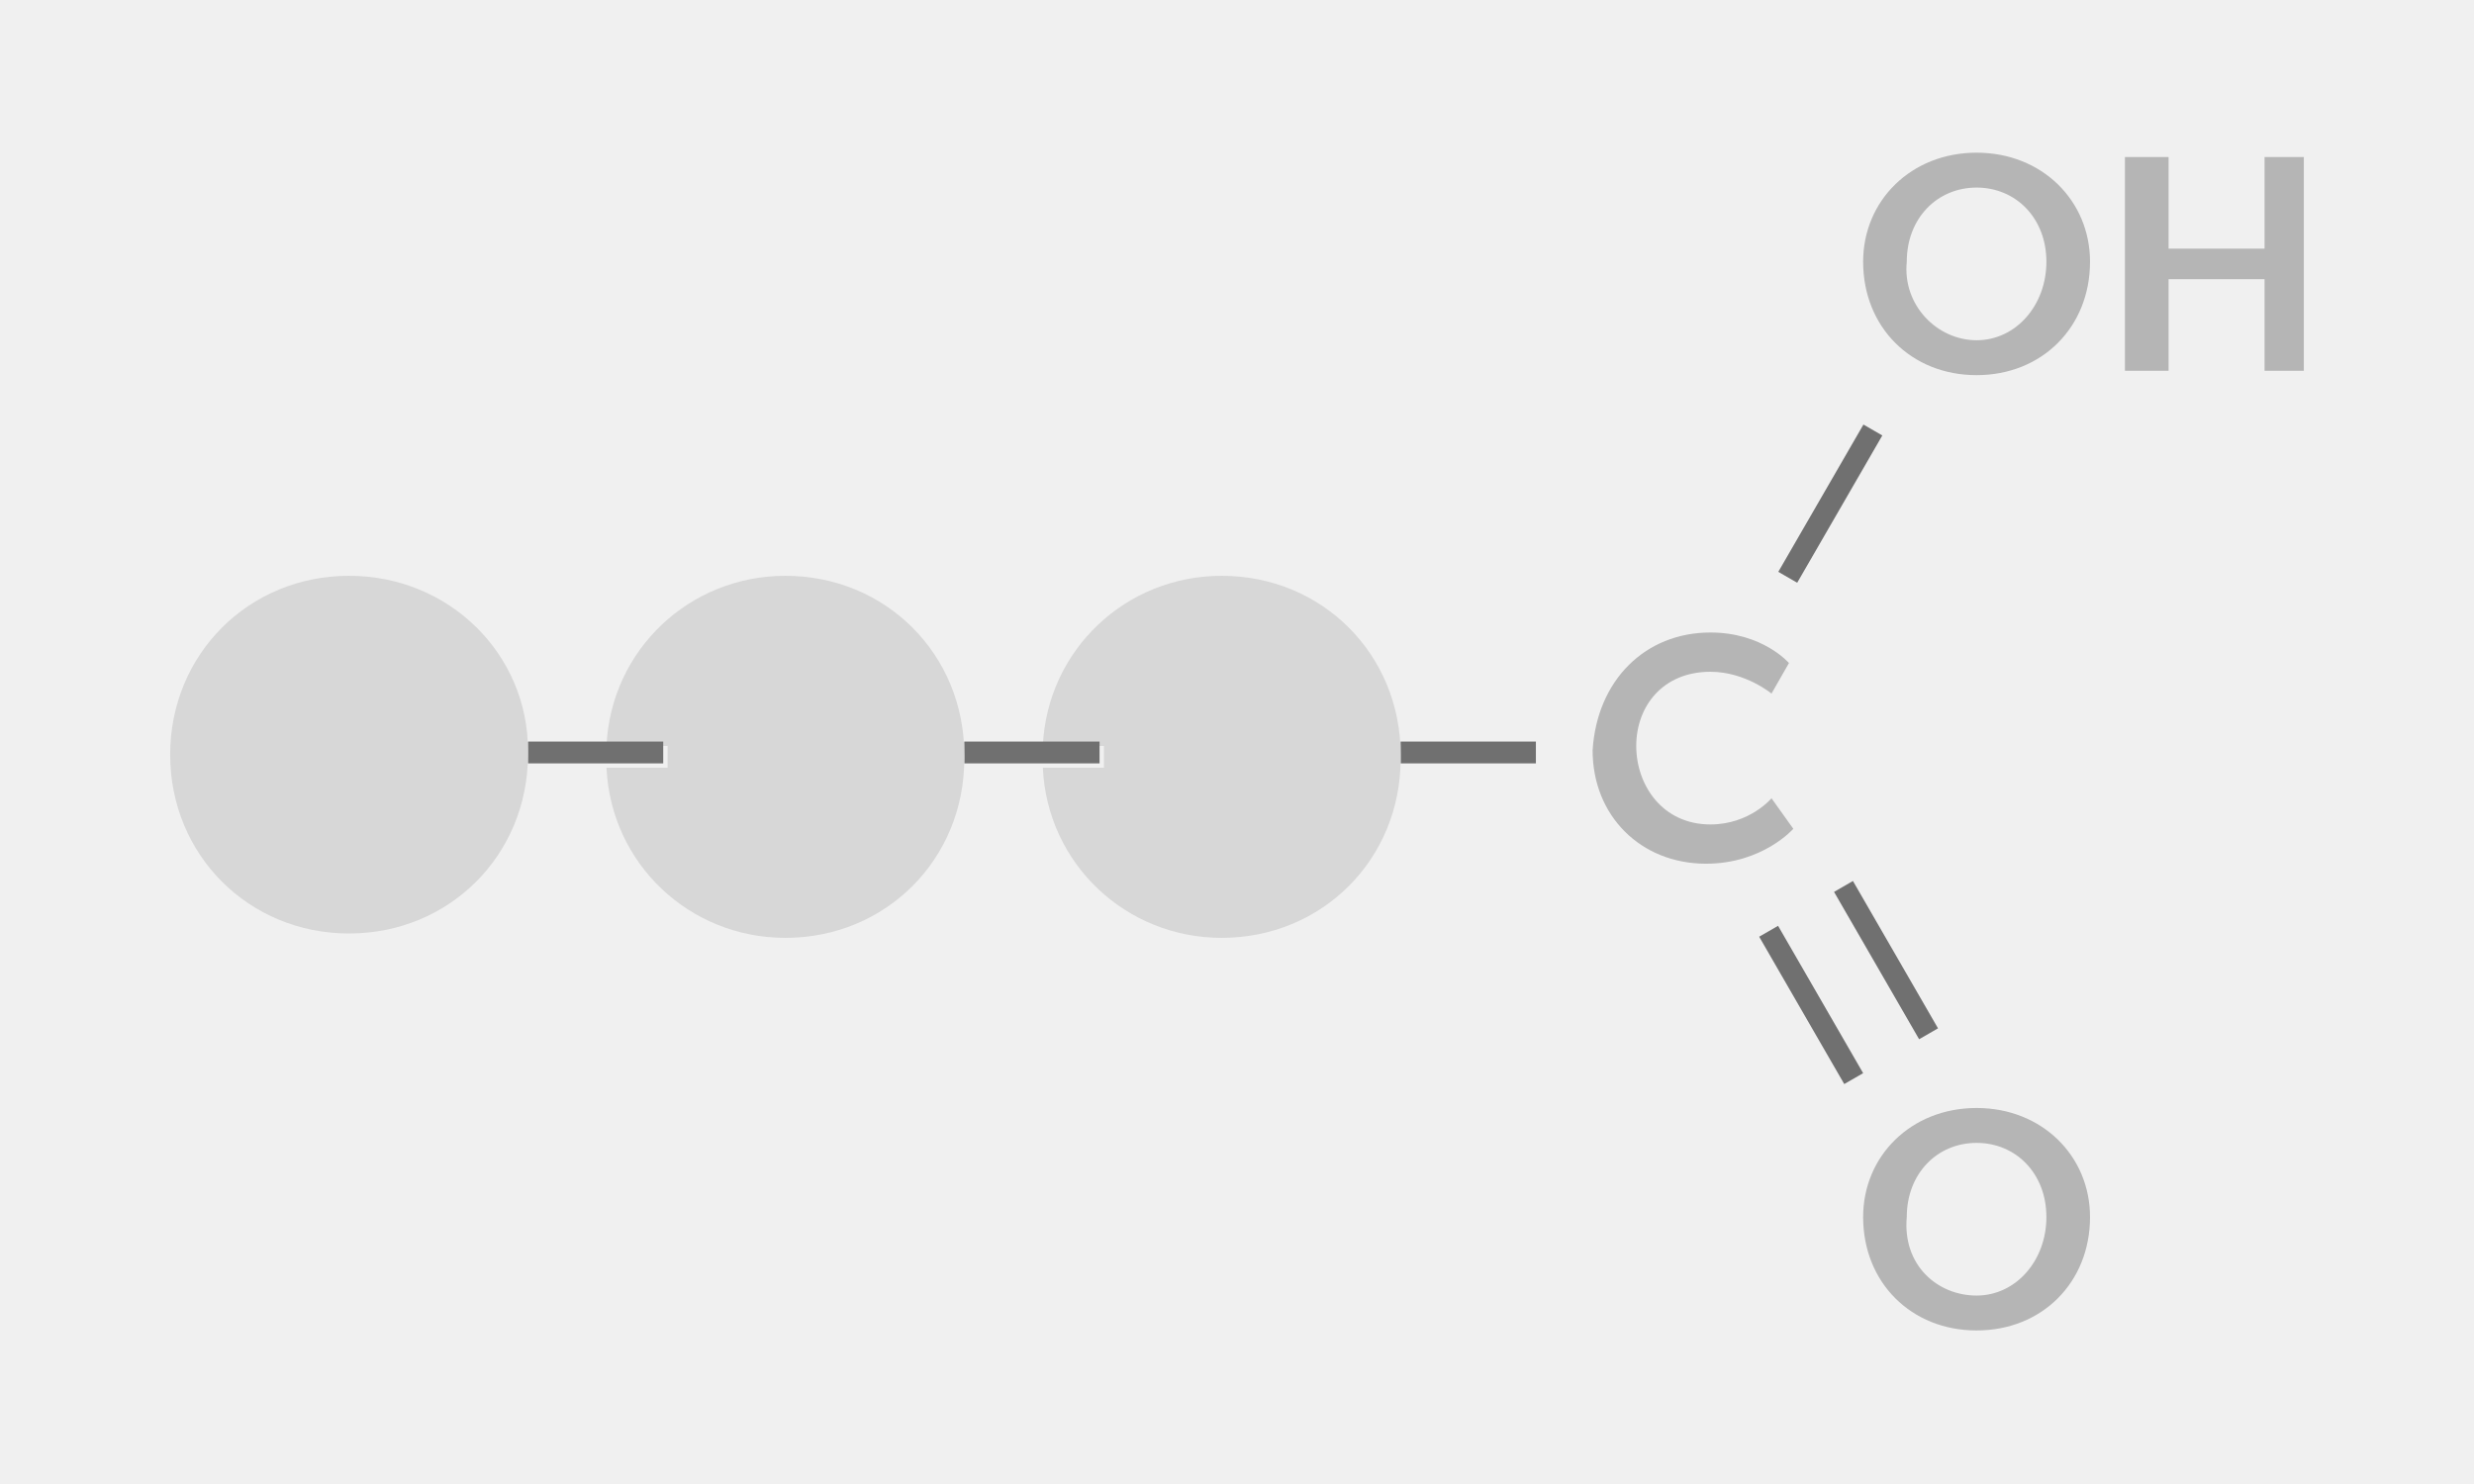
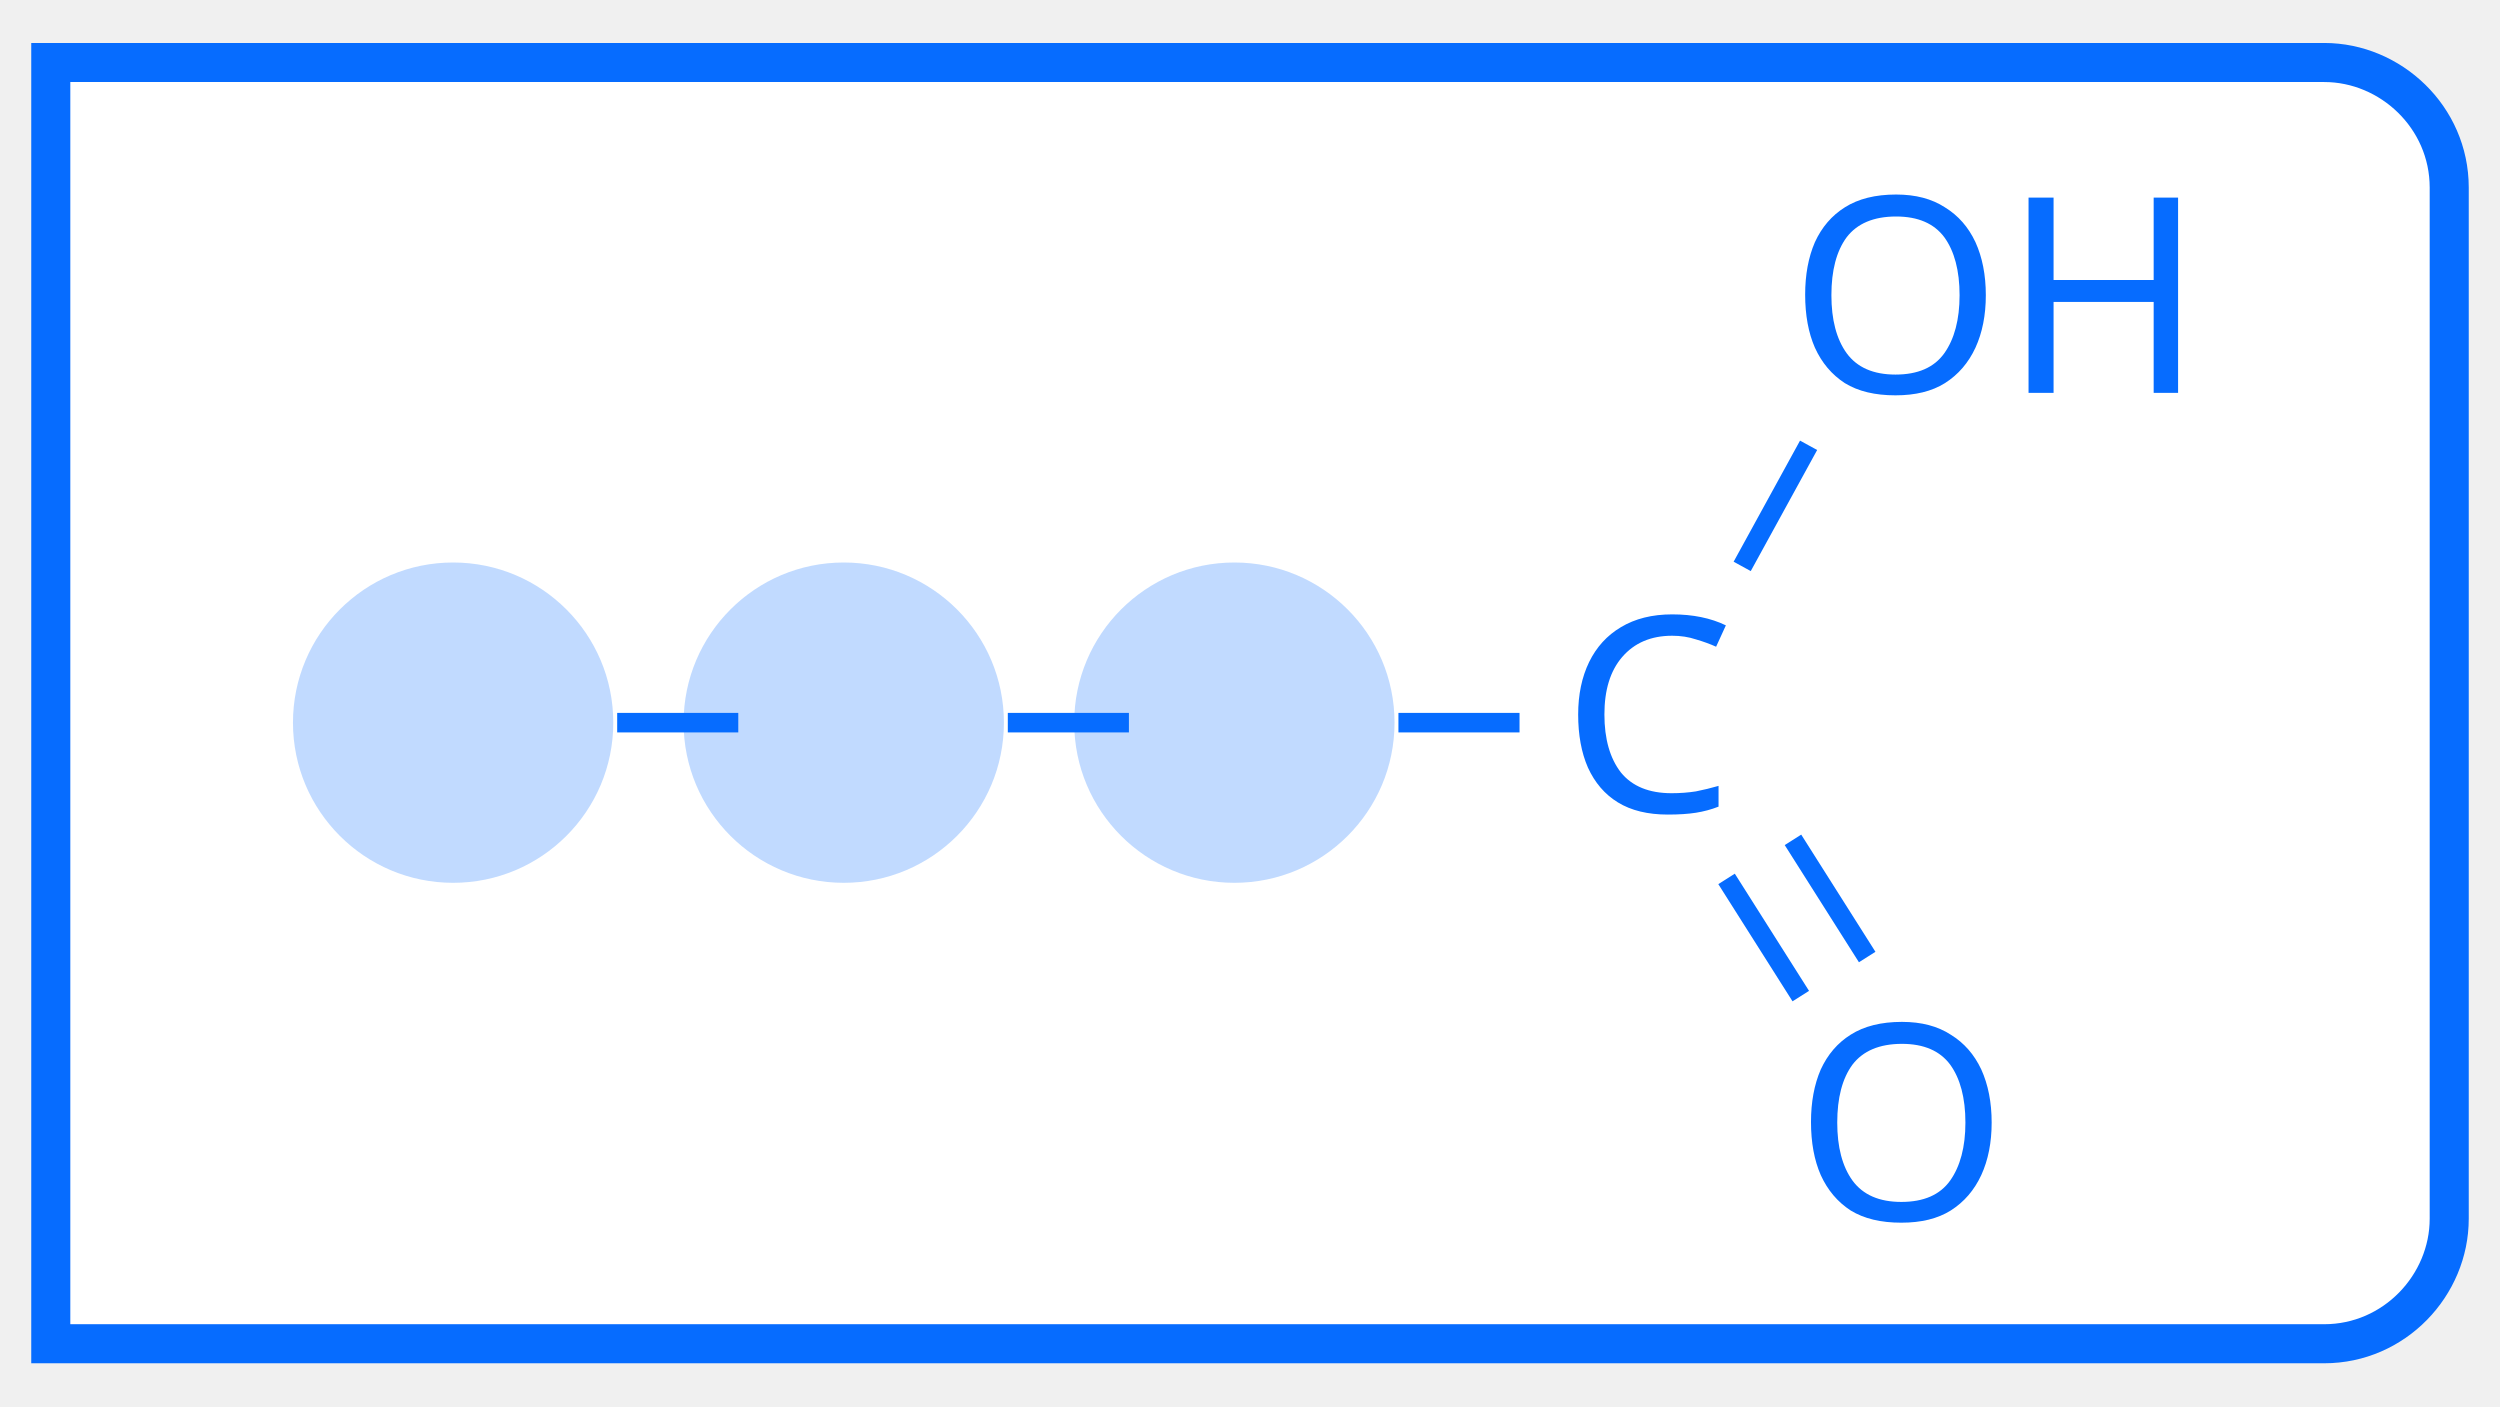
- <svg xmlns="http://www.w3.org/2000/svg" version="1.1" id="Layer_1" x="0px" y="0px" viewBox="0 0 56.7 34" enable-background="new 0 0 56.7 34" xml:space="preserve">
+ <svg xmlns="http://www.w3.org/2000/svg" version="1.1" id="Layer_1" x="0px" y="0px" viewBox="0 0 64 36" enable-background="new 0 0 64 36" xml:space="preserve">
+   <path fill="#FFFFFF" stroke="#066CFF" stroke-miterlimit="10" d="M1.3,1.6h58.2c1.7,0,3.2,1.4,3.2,3.2v26.4c0,1.7-1.4,3.2-3.2,3.2  H1.3V1.6z" />
  <g>
-     <path fill="#B5B5B5" d="M39.2,14.5c1.2,0,1.8,0.7,1.8,0.7l-0.4,0.7c0,0-0.6-0.5-1.4-0.5c-1.1,0-1.7,0.8-1.7,1.7   c0,0.9,0.6,1.8,1.7,1.8c0.9,0,1.4-0.6,1.4-0.6l0.5,0.7c0,0-0.7,0.8-2,0.8c-1.5,0-2.6-1.1-2.6-2.6C36.6,15.6,37.7,14.5,39.2,14.5z" />
-     <path fill="#B5B5B5" d="M45.3,25.4c1.5,0,2.6,1.1,2.6,2.5c0,1.5-1.1,2.6-2.6,2.6s-2.6-1.1-2.6-2.6C42.7,26.5,43.8,25.4,45.3,25.4z    M45.3,29.7c0.9,0,1.6-0.8,1.6-1.8c0-1-0.7-1.7-1.6-1.7c-0.9,0-1.6,0.7-1.6,1.7C43.6,29,44.4,29.7,45.3,29.7z" />
-     <path fill="#B5B5B5" d="M45.3,3.5c1.5,0,2.6,1.1,2.6,2.5c0,1.5-1.1,2.6-2.6,2.6S42.7,7.5,42.7,6C42.7,4.6,43.8,3.5,45.3,3.5z    M45.3,7.8c0.9,0,1.6-0.8,1.6-1.8c0-1-0.7-1.7-1.6-1.7c-0.9,0-1.6,0.7-1.6,1.7C43.6,7,44.4,7.8,45.3,7.8z" />
-     <polygon fill="#B5B5B5" points="48.7,3.6 49.7,3.6 49.7,5.7 51.9,5.7 51.9,3.6 52.8,3.6 52.8,8.5 51.9,8.5 51.9,6.4 49.7,6.4    49.7,8.5 48.7,8.5  " />
-     <polyline fill="#707070" points="35.2,17.5 32.1,17.5 32.1,17 35.2,17 35.2,17.5  " />
-     <path fill="#D7D7D7" d="M28,13.2c-2.2,0-4,1.7-4.1,3.9h1.4v0.5h-1.4c0.1,2.2,1.9,3.9,4.1,3.9c2.3,0,4.1-1.8,4.1-4.1v-0.1   C32.1,15,30.3,13.2,28,13.2" />
-     <path fill="#909090" d="M32.1,17.2L32.1,17.2C32.1,17.3,32.1,17.3,32.1,17.2C32.1,17.3,32.1,17.2,32.1,17.2" />
-     <polyline fill="#707070" points="25.2,17.5 22.1,17.5 22.1,17 25.2,17 25.2,17.5  " />
-     <path fill="#D7D7D7" d="M18,13.2c-2.2,0-4,1.7-4.1,3.9h1.4v0.5h-1.4c0.1,2.2,1.9,3.9,4.1,3.9c2.3,0,4.1-1.8,4.1-4.1v-0.1   C22.1,15,20.3,13.2,18,13.2" />
-     <path fill="#909090" d="M22.1,17.2L22.1,17.2C22.1,17.3,22.1,17.3,22.1,17.2C22.1,17.3,22.1,17.2,22.1,17.2" />
-     <polyline fill="#707070" points="15.2,17.5 12.1,17.5 12.1,17 15.2,17 15.2,17.5  " />
-     <path fill="#D7D7D7" d="M8,13.2c-2.3,0-4.1,1.8-4.1,4.1s1.8,4.1,4.1,4.1c2.3,0,4.1-1.8,4.1-4.1v-0.1C12.1,15,10.3,13.2,8,13.2" />
-     <path fill="#909090" d="M12.1,17.2L12.1,17.2C12.1,17.3,12.1,17.3,12.1,17.2C12.1,17.3,12.1,17.2,12.1,17.2" />
-     <rect x="39.6" y="22.8" transform="matrix(0.4999 0.8661 -0.8661 0.4999 40.7015 -24.4715)" fill="#707070" width="3.9" height="0.5" />
-     <rect x="41.3" y="21.8" transform="matrix(0.4999 0.8661 -0.8661 0.4999 40.7015 -26.4716)" fill="#707070" width="3.9" height="0.5" />
-     <rect x="41.7" y="9.6" transform="matrix(0.8658 0.5003 -0.5003 0.8658 11.4059 -19.4416)" fill="#707070" width="0.5" height="3.9" />
+     <g>
+       <g>
+         <rect x="40" y="15.8" fill="none" width="6.2" height="7.3" />
+         <text transform="matrix(1 0 0 1 39.9792 20.7905)" fill="#066CFF" font-family="'MuseoSans-700'" font-size="7">C</text>
+       </g>
+       <g>
+         <rect x="45.9" y="26.3" fill="none" width="6.2" height="7.3" />
+         <text transform="matrix(1 0 0 1 45.9396 31.2382)" fill="#066CFF" font-family="'MuseoSans-700'" font-size="7">O</text>
+       </g>
+       <g>
+         <rect x="45.8" y="5.1" fill="none" width="12.7" height="7.3" />
+         <text transform="matrix(1 0 0 1 45.7902 10.058)" fill="#066CFF" font-family="'MuseoSans-700'" font-size="7">OH</text>
+       </g>
+       <g>
+         <line fill="none" stroke="#066CFF" stroke-width="0.5" stroke-miterlimit="10" x1="38.9" y1="18.5" x2="35.8" y2="18.5" />
+         <circle opacity="0.25" fill="#066CFF" cx="31.6" cy="18.5" r="4.1" />
+         <line fill="none" stroke="#066CFF" stroke-width="0.5" stroke-miterlimit="10" x1="28.9" y1="18.5" x2="25.8" y2="18.5" />
+         <circle opacity="0.25" fill="#066CFF" cx="21.6" cy="18.5" r="4.1" />
+         <line fill="none" stroke="#066CFF" stroke-width="0.5" stroke-miterlimit="10" x1="18.9" y1="18.5" x2="15.8" y2="18.5" />
+         <circle opacity="0.25" fill="#066CFF" cx="11.6" cy="18.5" r="4.1" />
+       </g>
+       <g>
+         <g>
+           <line fill="none" stroke="#066CFF" stroke-width="0.5" stroke-miterlimit="10" x1="44.2" y1="22.5" x2="46.1" y2="25.5" />
+           <line fill="none" stroke="#066CFF" stroke-width="0.5" stroke-miterlimit="10" x1="45.9" y1="21.5" x2="47.8" y2="24.5" />
+         </g>
+         <line fill="none" stroke="#066CFF" stroke-width="0.5" stroke-miterlimit="10" x1="44.6" y1="14.5" x2="46.3" y2="11.4" />
+       </g>
+     </g>
  </g>
</svg>
